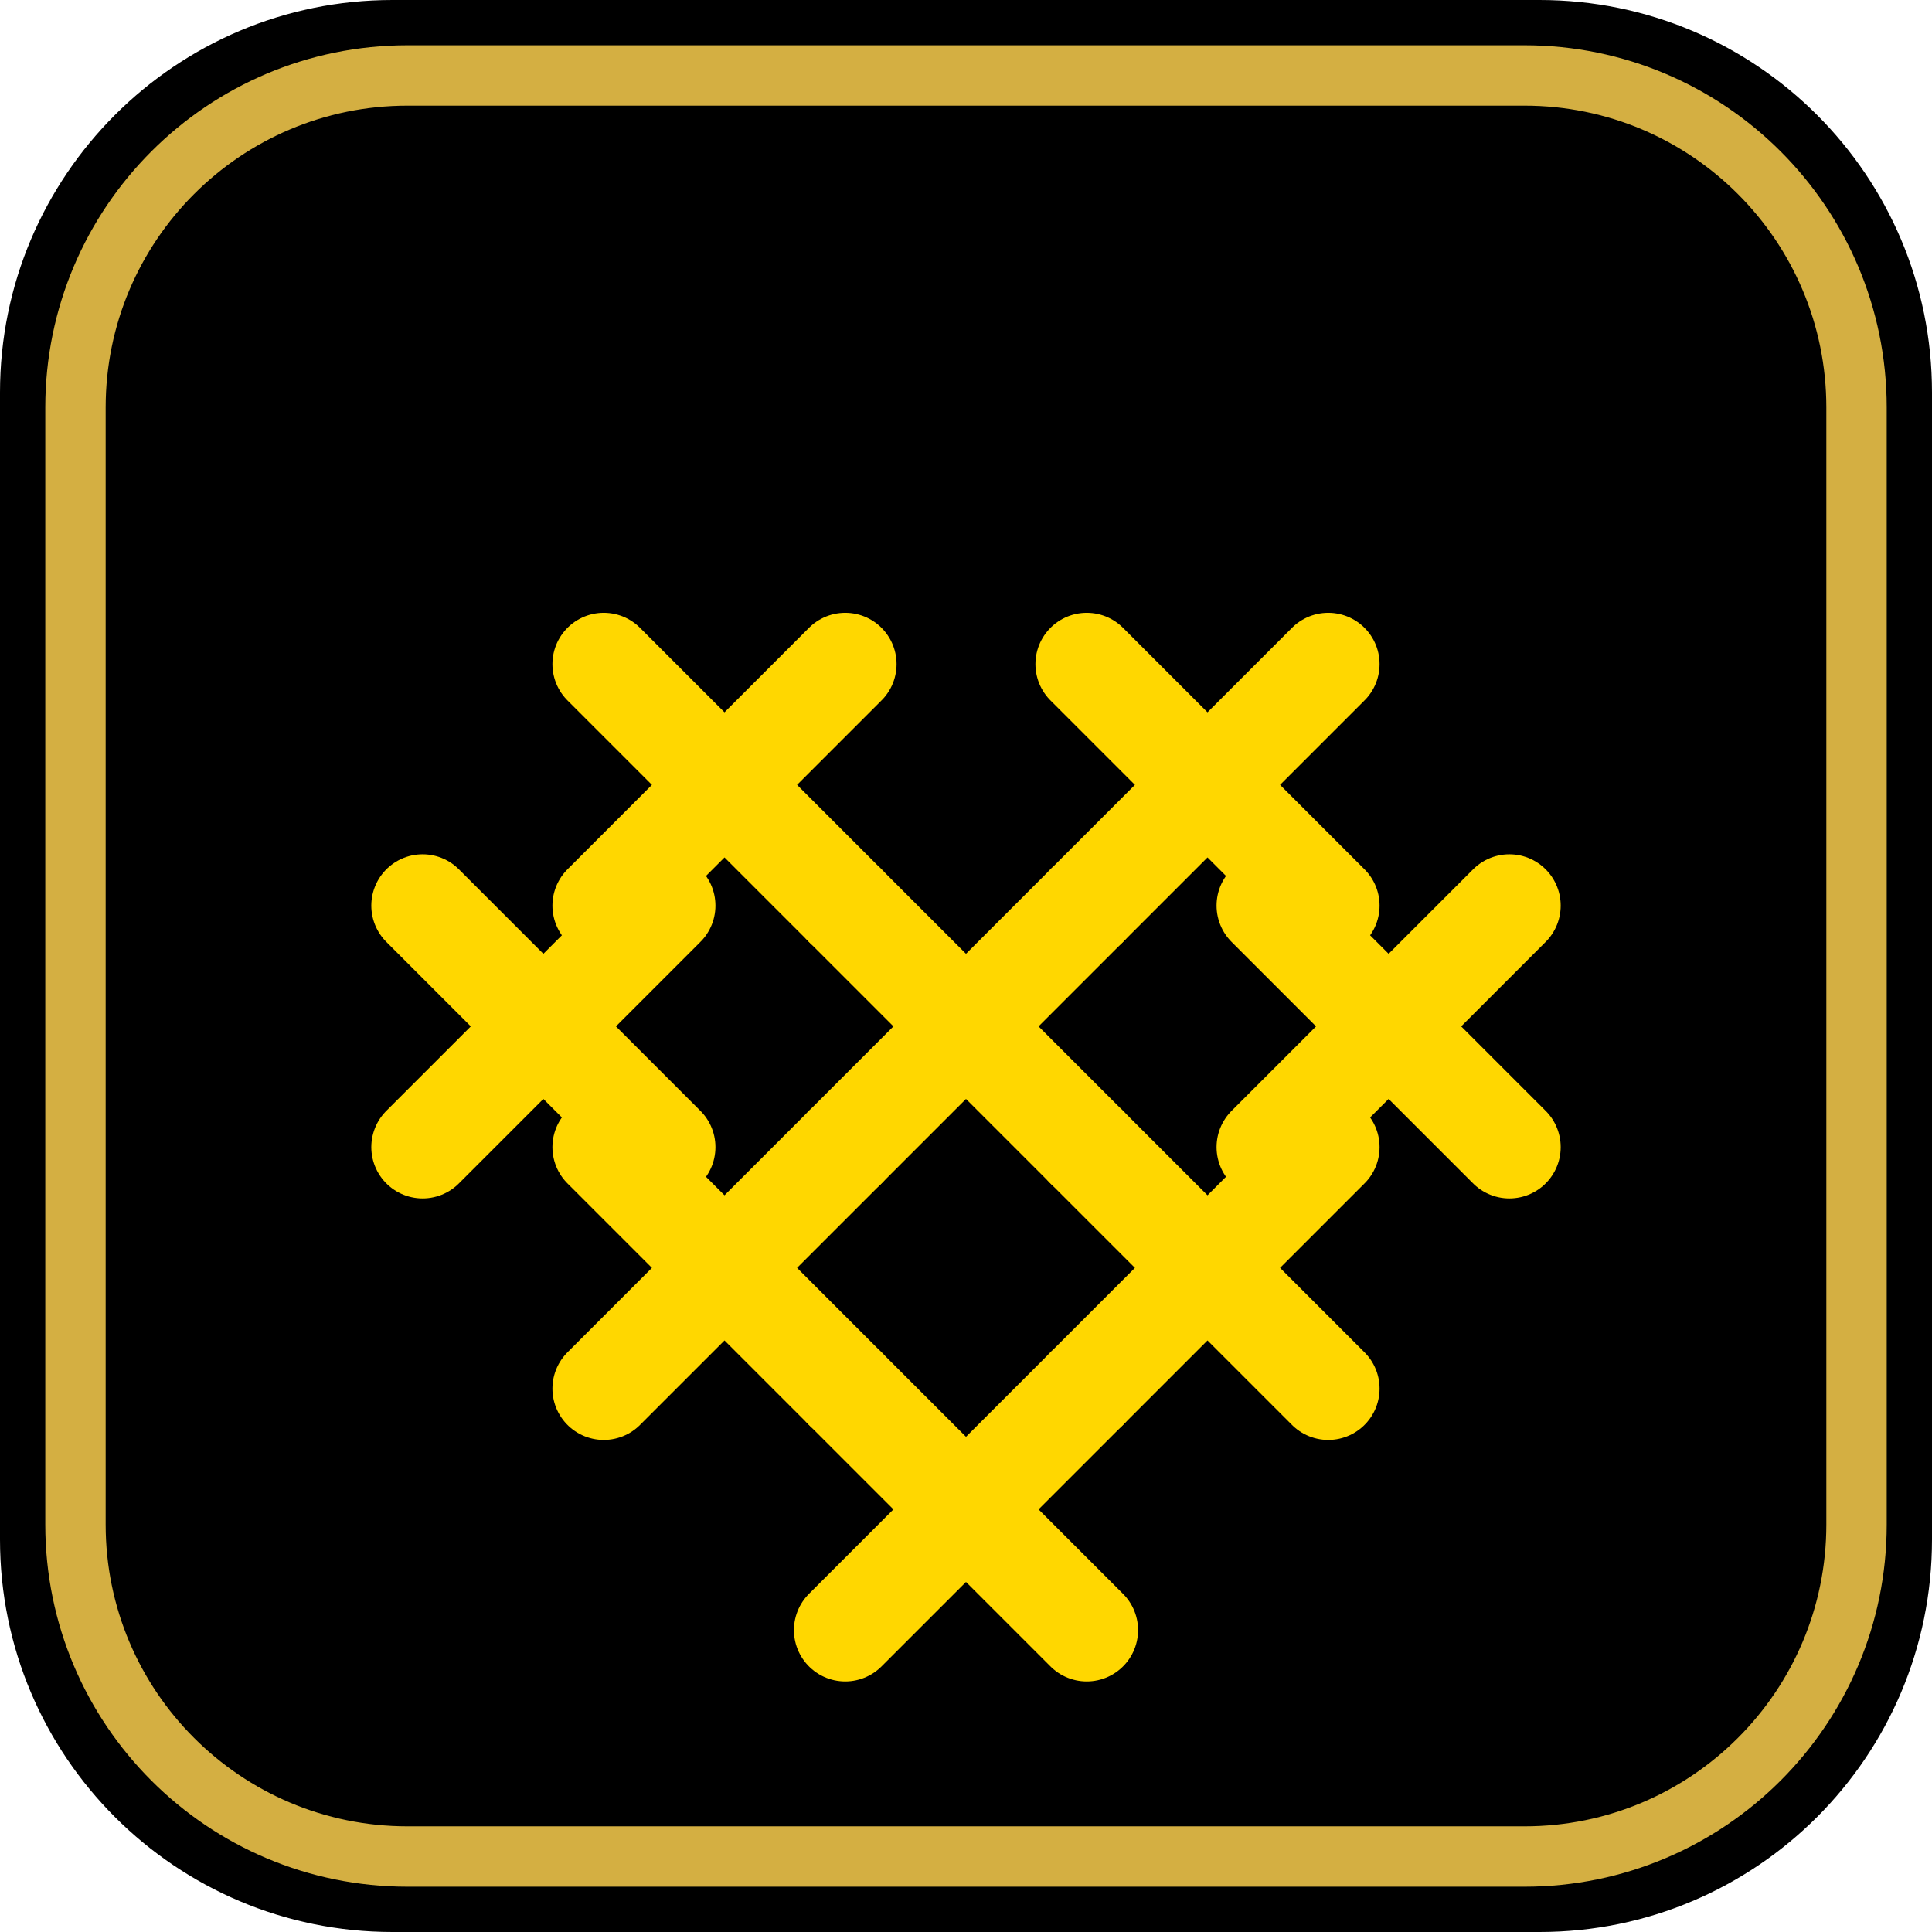
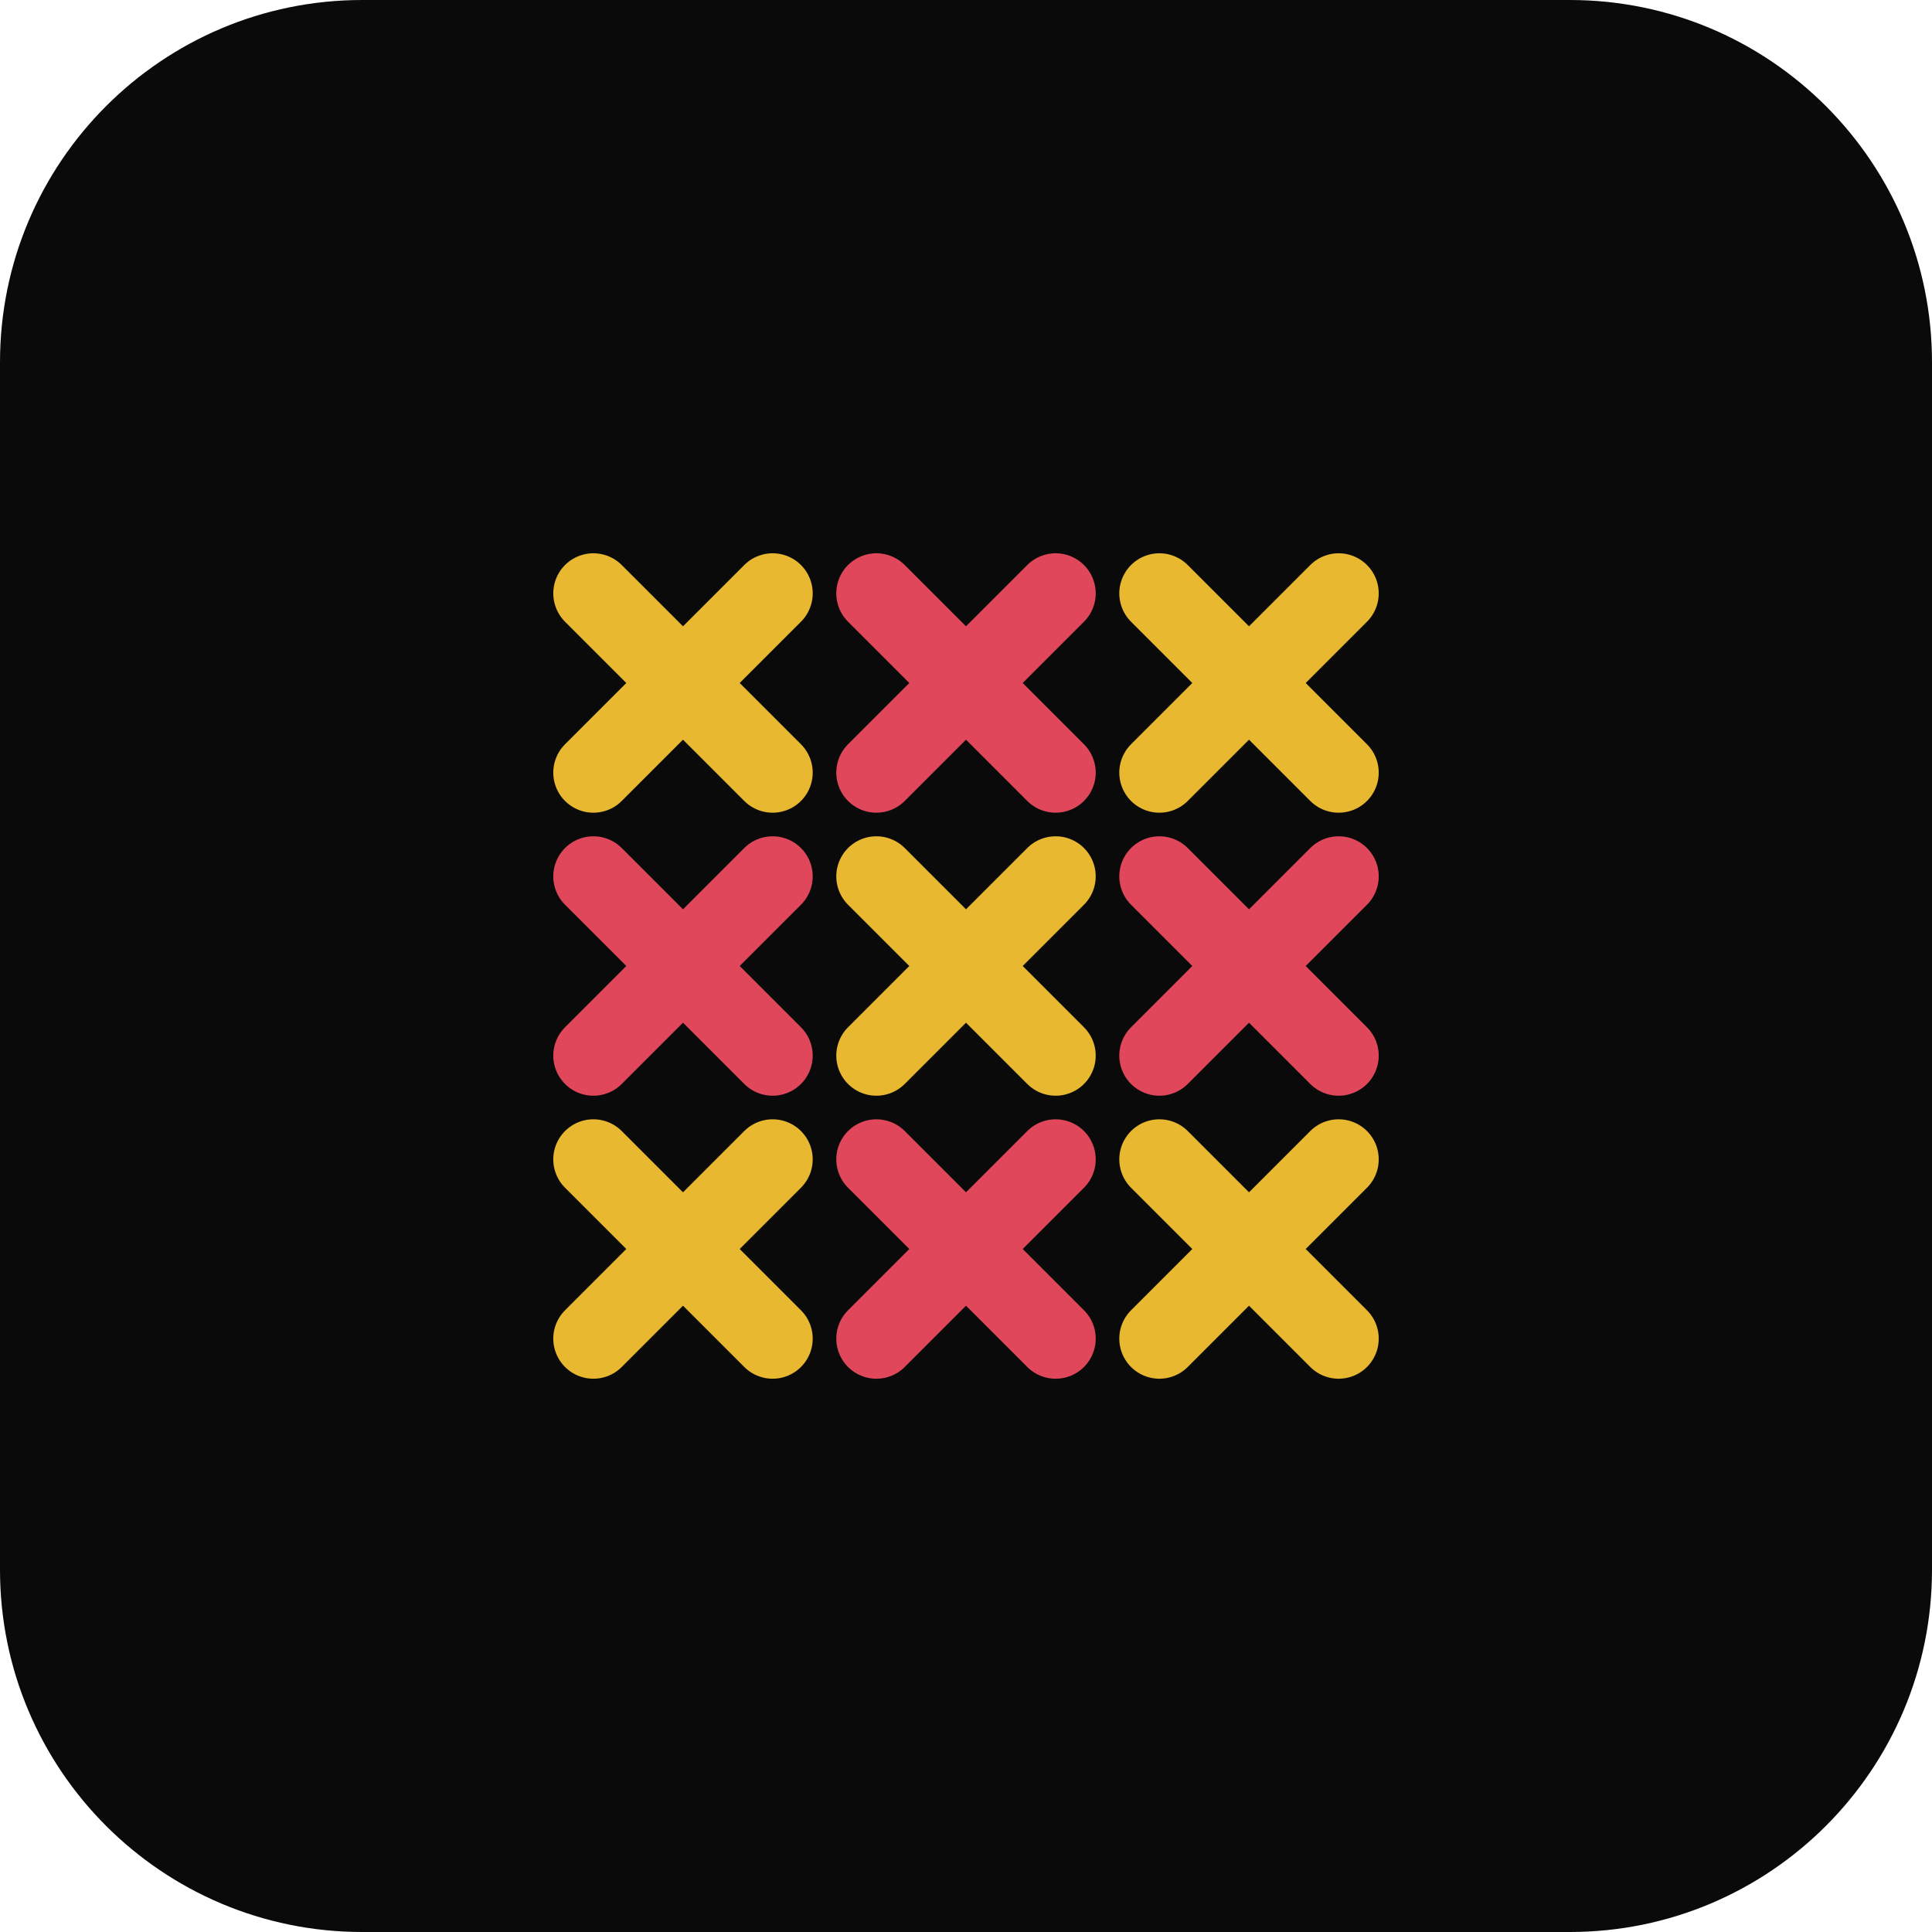
- <svg xmlns="http://www.w3.org/2000/svg" viewBox="0 0 64 64">
-   <rect width="64" height="64" rx="13" fill="#000" />
-   <rect x="2.5" y="2.5" width="59" height="59" rx="11" fill="none" stroke="#D4AF42" stroke-width="2" />
-   <g stroke="#FFD700" stroke-width="3.4" stroke-linecap="round">
-     <g>
-       <path d="M20 22l8 8M28 22l-8 8" />
-       <path d="M36 22l8 8M44 22l-8 8" />
-       <path d="M14 30l8 8M22 30l-8 8" />
-       <path d="M28 30l8 8M36 30l-8 8" />
-       <path d="M42 30l8 8M50 30l-8 8" />
-       <path d="M20 38l8 8M28 38l-8 8" />
-       <path d="M36 38l8 8M44 38l-8 8" />
-       <path d="M28 46l8 8M36 46l-8 8" />
-     </g>
+ <svg xmlns="http://www.w3.org/2000/svg" viewBox="0 0 512 512">
+   <rect width="512" height="512" rx="96" fill="#0A0A0A" />
+   <g transform="translate(106,106) scale(12.5)">
+     <path d="M4.1,4.1L7.9,7.9M7.9,4.1L4.1,7.9" fill="none" stroke="#E8B830" stroke-width="1.7" stroke-linecap="round" stroke-linejoin="round" />
+     <path d="M10.1,4.1L13.9,7.9M13.9,4.1L10.1,7.9" fill="none" stroke="#E0475B" stroke-width="1.7" stroke-linecap="round" stroke-linejoin="round" />
+     <path d="M16.1,4.1L19.9,7.9M19.9,4.1L16.1,7.9" fill="none" stroke="#E8B830" stroke-width="1.7" stroke-linecap="round" stroke-linejoin="round" />
+     <path d="M4.1,10.1L7.9,13.9M7.9,10.1L4.1,13.9" fill="none" stroke="#E0475B" stroke-width="1.7" stroke-linecap="round" stroke-linejoin="round" />
+     <path d="M10.1,10.1L13.9,13.9M13.9,10.1L10.1,13.9" fill="none" stroke="#E8B830" stroke-width="1.7" stroke-linecap="round" stroke-linejoin="round" />
+     <path d="M16.1,10.1L19.9,13.9M19.9,10.1L16.1,13.9" fill="none" stroke="#E0475B" stroke-width="1.7" stroke-linecap="round" stroke-linejoin="round" />
+     <path d="M4.1,16.1L7.9,19.9M7.9,16.1L4.1,19.9" fill="none" stroke="#E8B830" stroke-width="1.7" stroke-linecap="round" stroke-linejoin="round" />
+     <path d="M10.1,16.1L13.9,19.9M13.9,16.1L10.1,19.9" fill="none" stroke="#E0475B" stroke-width="1.7" stroke-linecap="round" stroke-linejoin="round" />
+     <path d="M16.1,16.1L19.9,19.9M19.9,16.1L16.1,19.9" fill="none" stroke="#E8B830" stroke-width="1.7" stroke-linecap="round" stroke-linejoin="round" />
  </g>
</svg>
